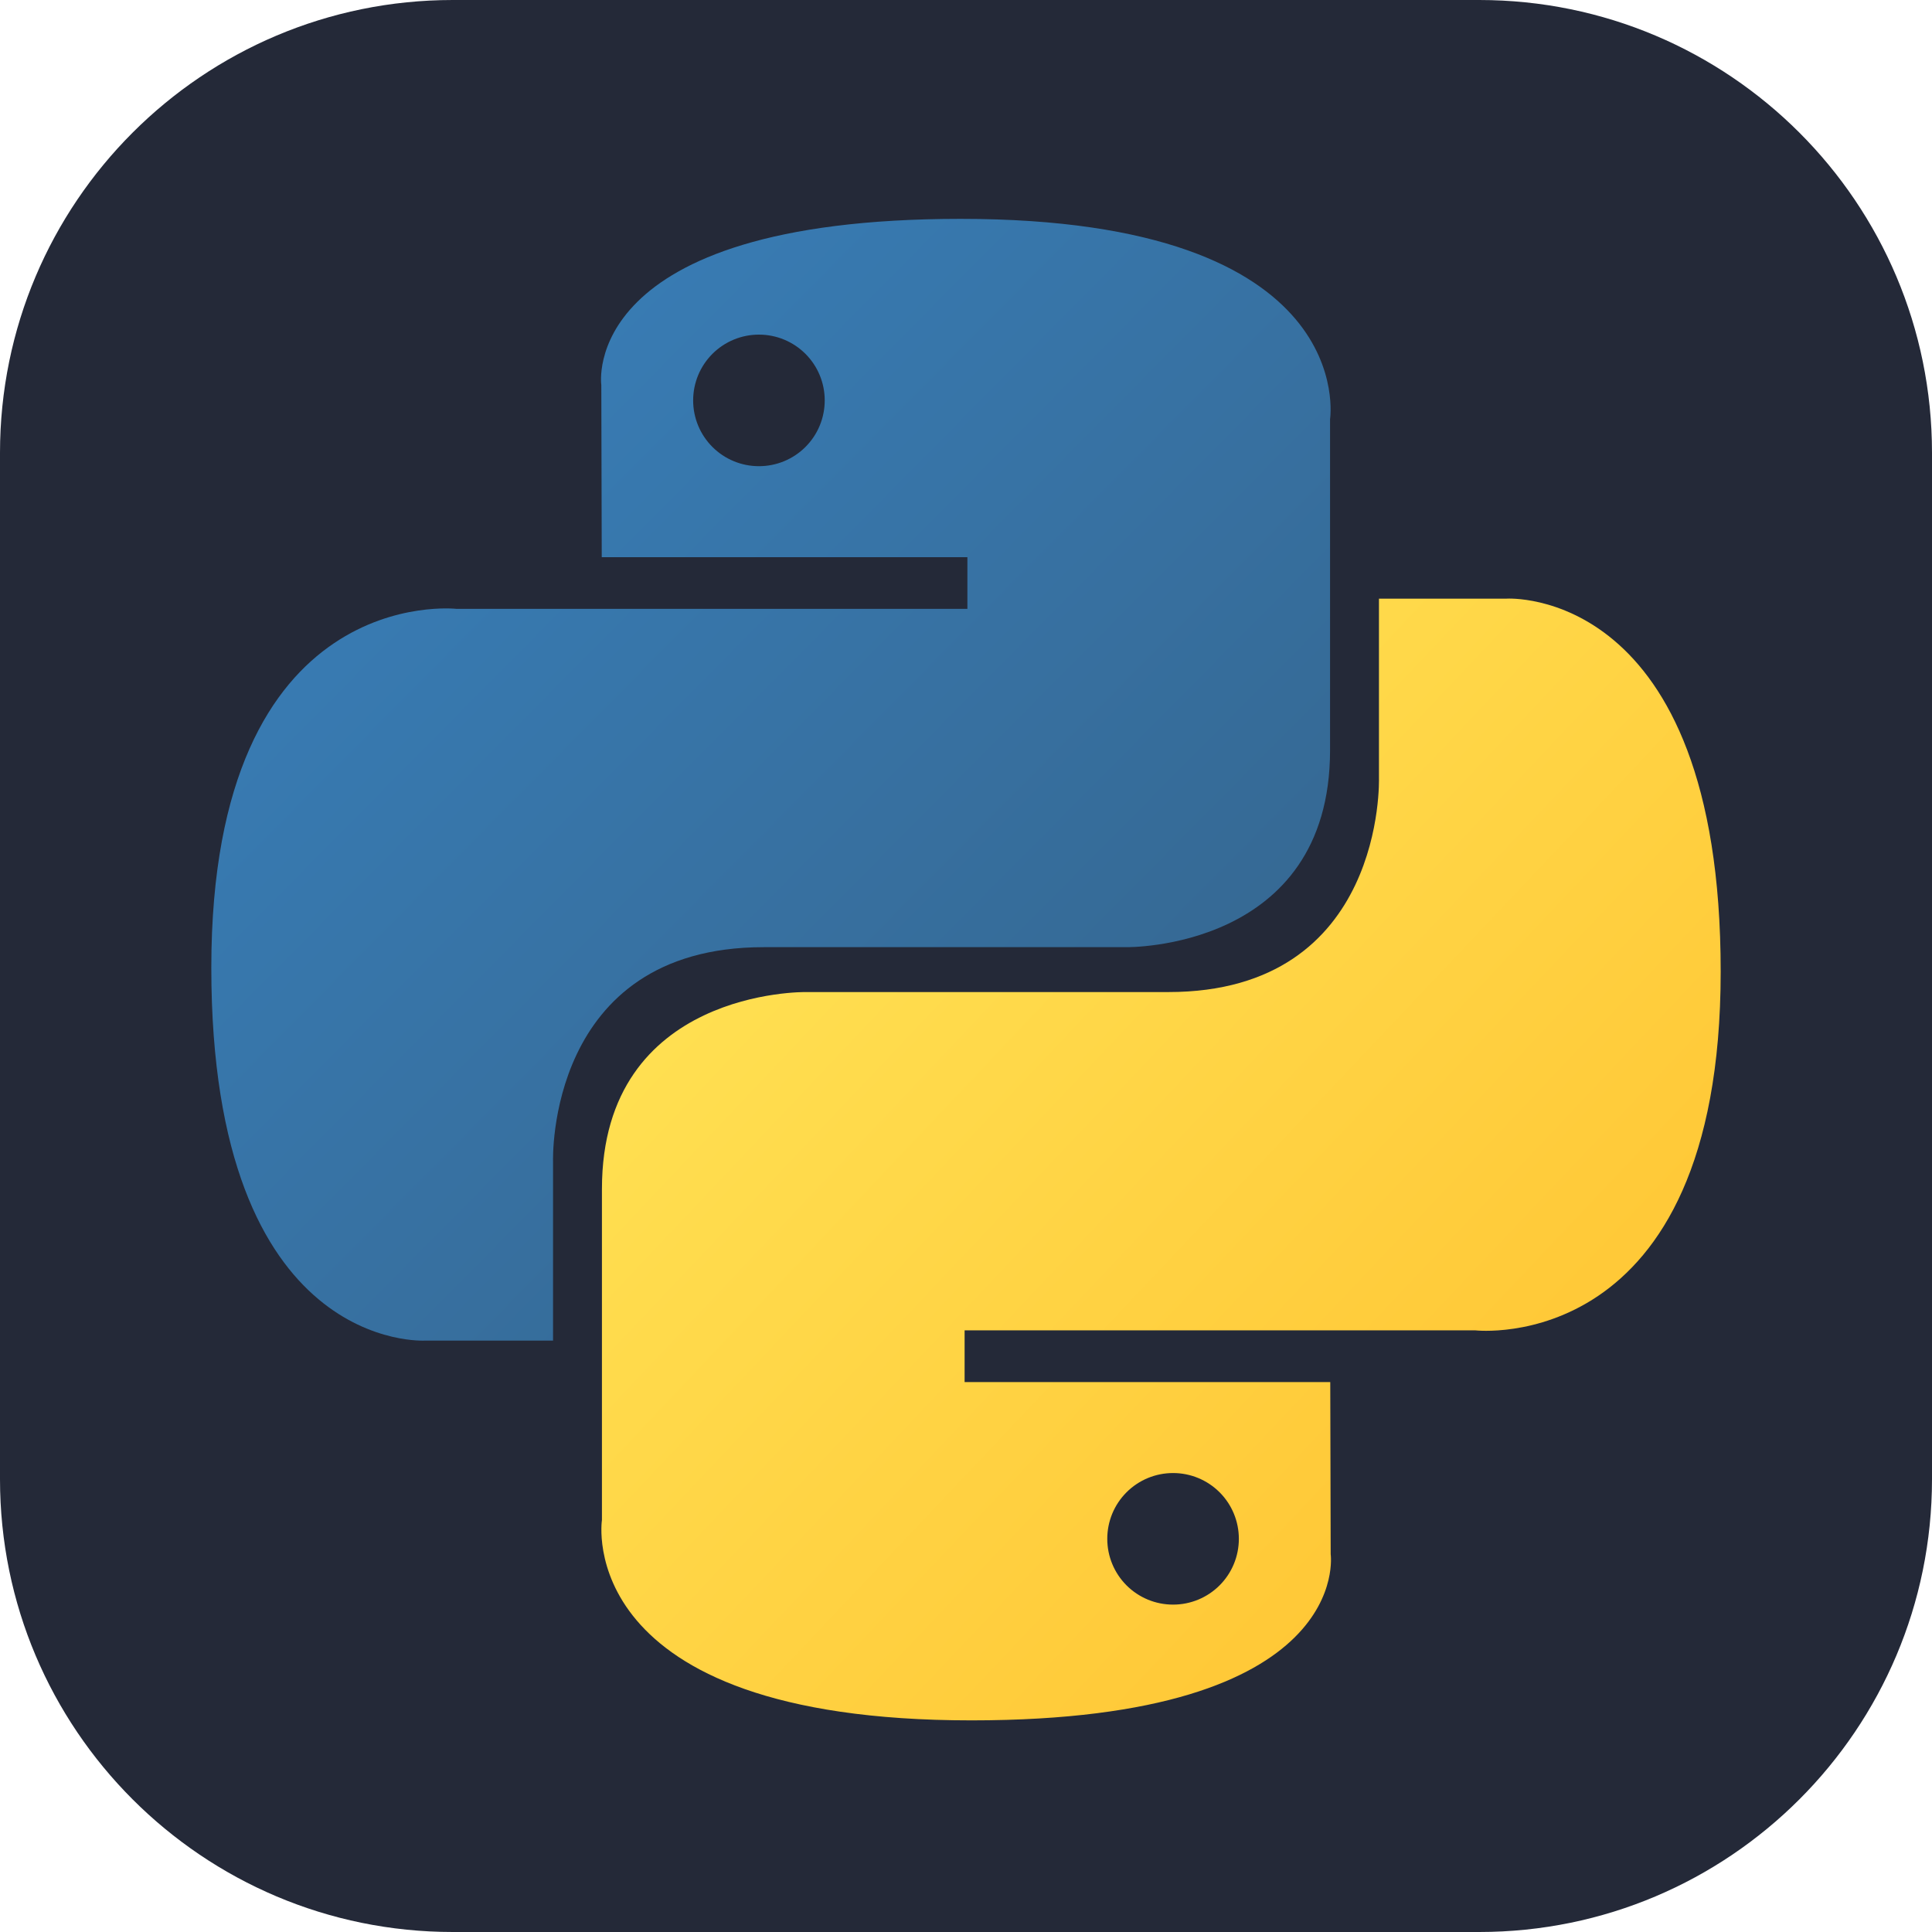
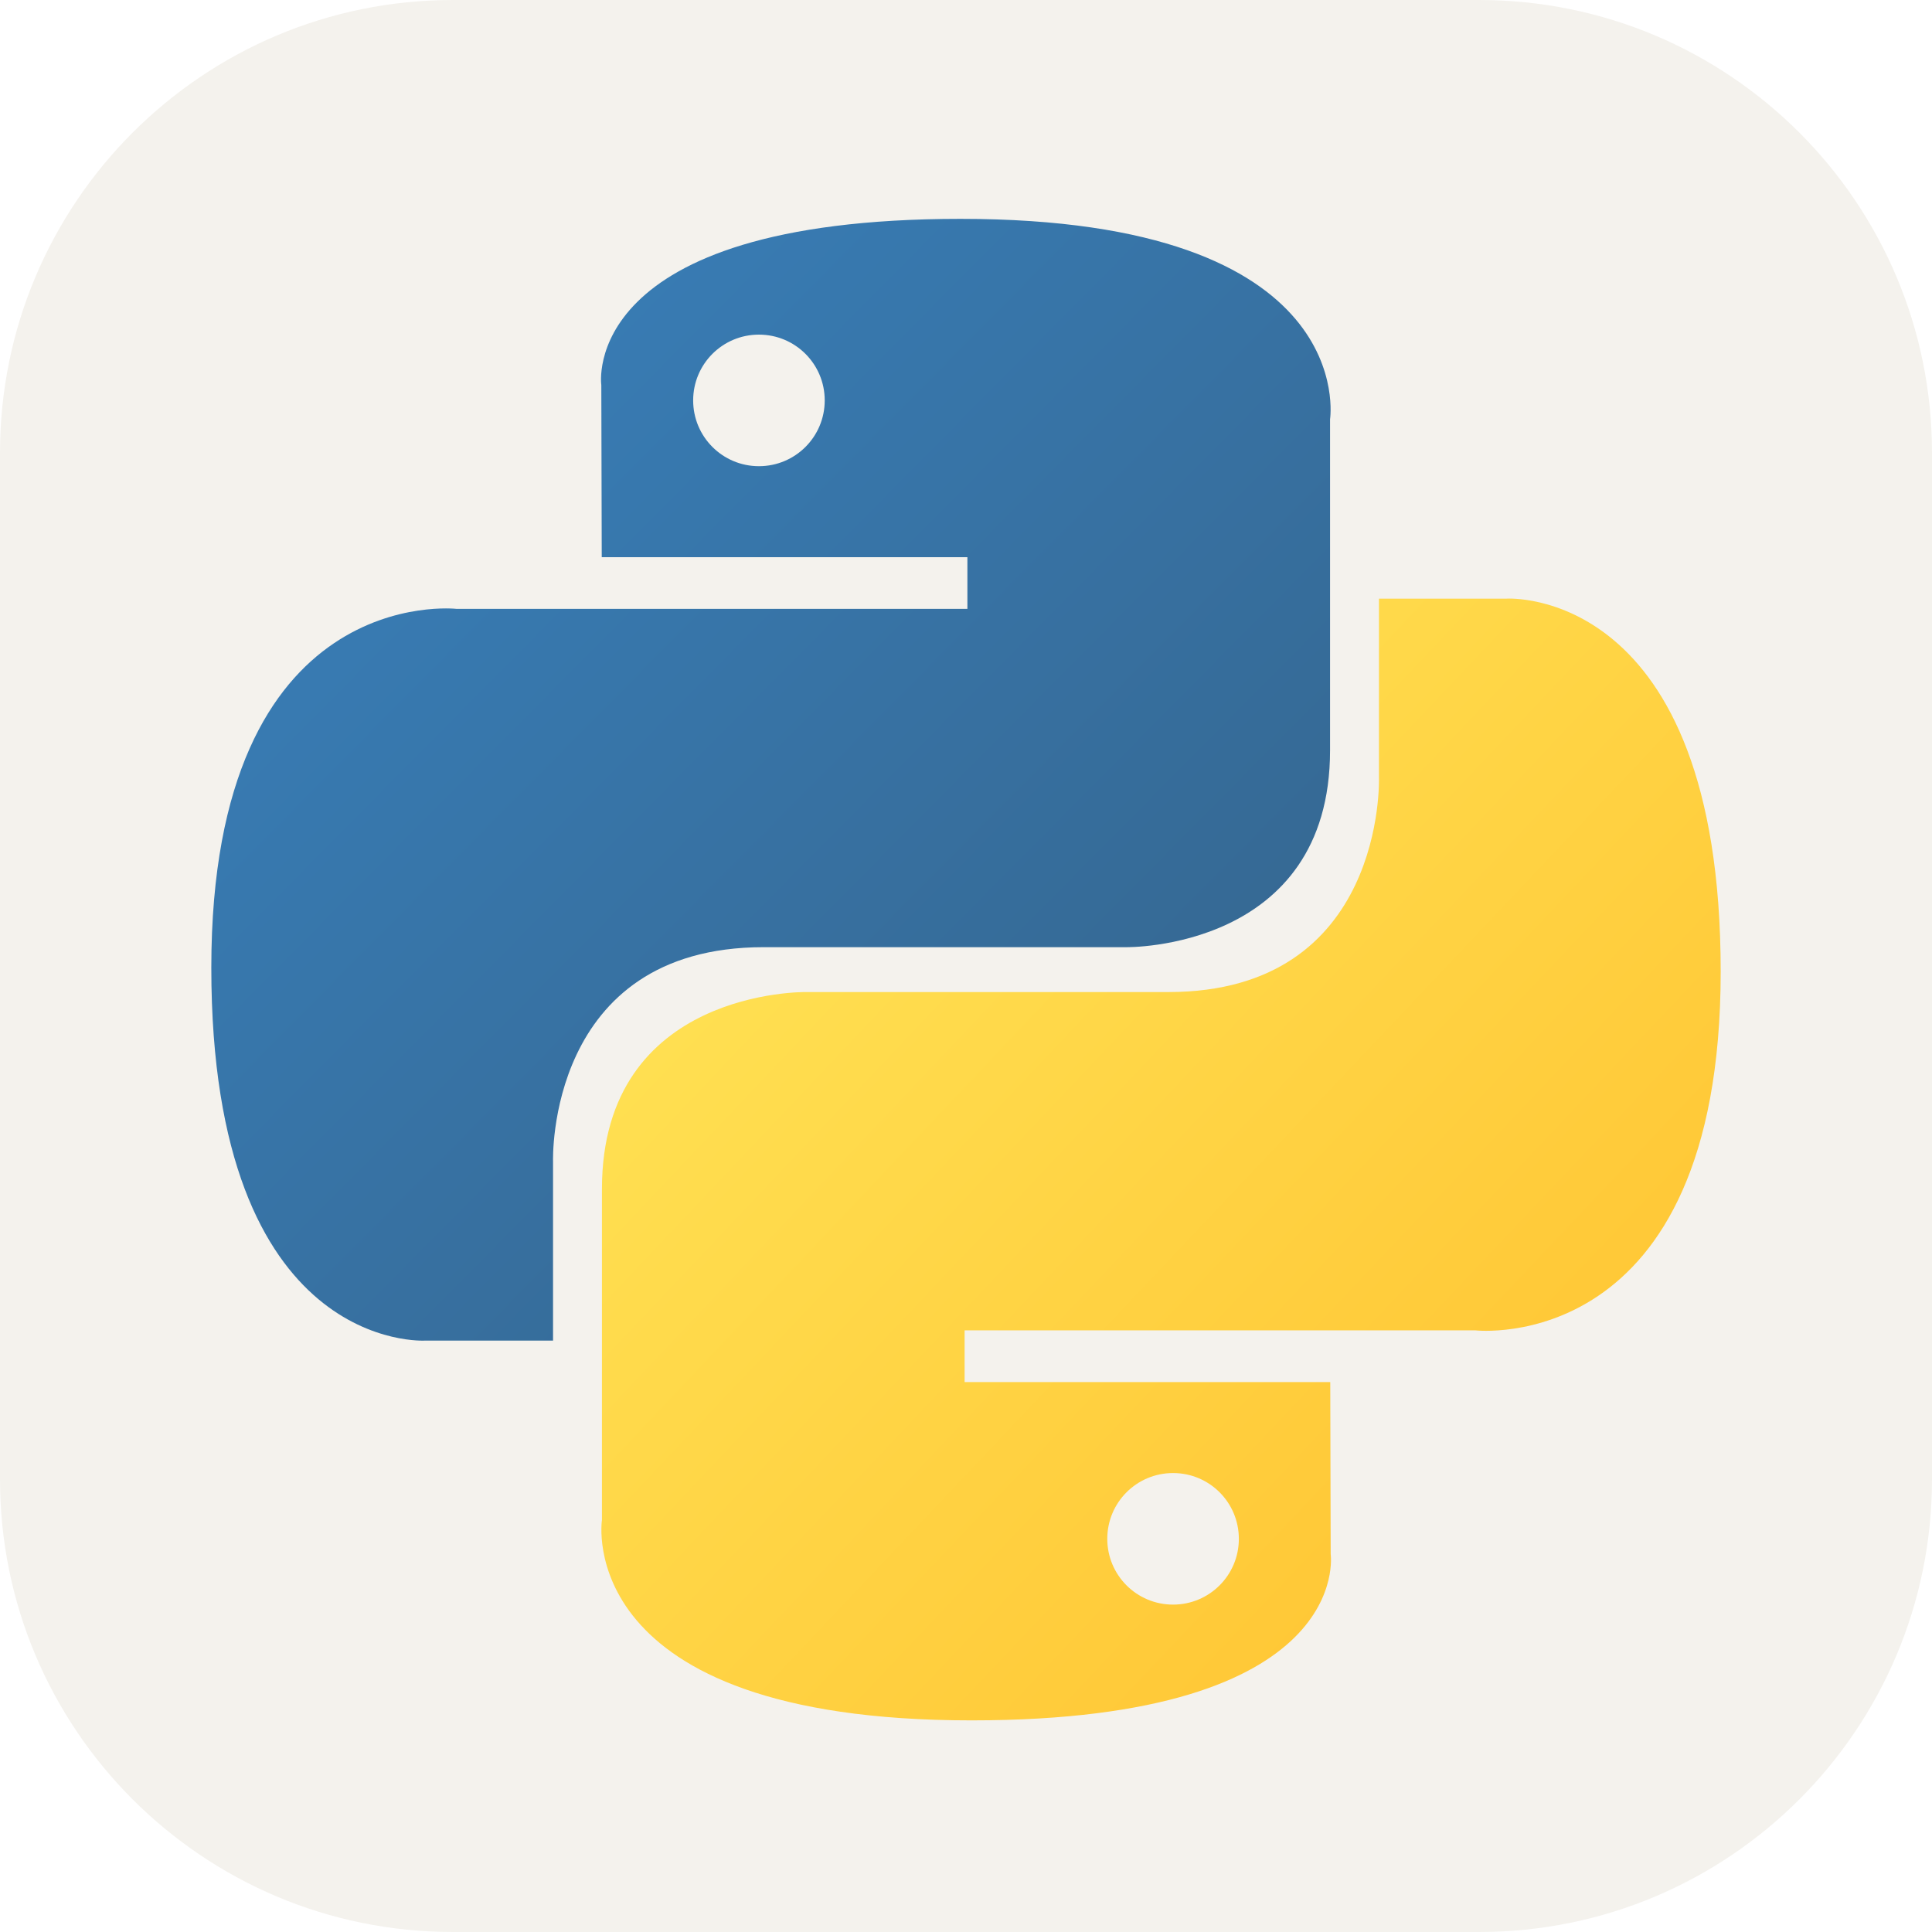
- <svg xmlns="http://www.w3.org/2000/svg" width="256" height="256" viewBox="0 0 256 256">
-   <g fill="none">
-     <rect width="256" height="256" fill="#242938" rx="60" />
-     <path fill="url(#skillIconsPythonDark0)" d="M127.279 29c-50.772 0-47.602 22.018-47.602 22.018l.057 22.81h48.451v6.85H60.489S28 76.992 28 128.221c0 51.23 28.357 49.414 28.357 49.414h16.924v-23.773s-.912-28.357 27.905-28.357h48.054s26.999.436 26.999-26.094V55.546S180.338 29 127.279 29m-26.716 15.339a8.708 8.708 0 0 1 8.717 8.717a8.708 8.708 0 0 1-8.717 8.716a8.708 8.708 0 0 1-8.716-8.716a8.708 8.708 0 0 1 8.716-8.717" />
-     <path fill="url(#skillIconsPythonDark1)" d="M128.721 227.958c50.772 0 47.602-22.017 47.602-22.017l-.057-22.811h-48.451v-6.849h67.696S228 179.966 228 128.736c0-51.23-28.357-49.413-28.357-49.413h-16.924v23.773s.912 28.357-27.905 28.357H106.76s-27-.437-27 26.093v43.866s-4.099 26.546 48.961 26.546m26.716-15.339a8.708 8.708 0 0 1-8.717-8.716a8.708 8.708 0 0 1 8.717-8.717a8.709 8.709 0 0 1 8.717 8.717a8.709 8.709 0 0 1-8.717 8.716" />
-     <defs>
-       <linearGradient id="skillIconsPythonDark0" x1="47.22" x2="146.333" y1="46.896" y2="145.02" gradientUnits="userSpaceOnUse">
-         <stop stop-color="#387EB8" />
-         <stop offset="1" stop-color="#366994" />
-       </linearGradient>
-       <linearGradient id="skillIconsPythonDark1" x1="108.056" x2="214.492" y1="109.905" y2="210.522" gradientUnits="userSpaceOnUse">
-         <stop stop-color="#FFE052" />
-         <stop offset="1" stop-color="#FFC331" />
-       </linearGradient>
-     </defs>
-   </g>
+ <svg xmlns="http://www.w3.org/2000/svg" width="256" height="256" fill="none" viewBox="0 0 256 256">
+   <rect width="256" height="256" fill="#F4F2ED" rx="60" />
+   <path fill="url(#paint0_linear_2_56)" d="M127.279 29C76.507 29 79.677 51.018 79.677 51.018L79.734 73.828H128.185V80.677H60.489C60.489 80.677 28 76.993 28 128.222C28 179.452 56.357 177.636 56.357 177.636H73.281V153.863C73.281 153.863 72.369 125.506 101.186 125.506H149.24C149.24 125.506 176.239 125.942 176.239 99.412V55.546C176.239 55.546 180.338 29 127.279 29ZM100.563 44.339C105.384 44.339 109.28 48.235 109.28 53.056C109.28 57.876 105.384 61.772 100.563 61.772C95.743 61.772 91.847 57.876 91.847 53.056C91.847 48.235 95.743 44.339 100.563 44.339Z" />
+   <path fill="url(#paint1_linear_2_56)" d="M128.721 227.958C179.493 227.958 176.323 205.941 176.323 205.941L176.266 183.13H127.815V176.281H195.511C195.511 176.281 228 179.966 228 128.736C228 77.506 199.643 79.323 199.643 79.323H182.719V103.096C182.719 103.096 183.631 131.453 154.814 131.453H106.76C106.76 131.453 79.761 131.016 79.761 157.546V201.412C79.761 201.412 75.662 227.958 128.721 227.958ZM155.437 212.619C150.616 212.619 146.72 208.723 146.72 203.903C146.72 199.082 150.616 195.186 155.437 195.186C160.257 195.186 164.154 199.082 164.154 203.903C164.154 208.723 160.257 212.619 155.437 212.619Z" />
+   <defs>
+     <linearGradient id="paint0_linear_2_56" x1="47.22" x2="146.333" y1="46.896" y2="145.02" gradientUnits="userSpaceOnUse">
+       <stop stop-color="#387EB8" />
+       <stop offset="1" stop-color="#366994" />
+     </linearGradient>
+     <linearGradient id="paint1_linear_2_56" x1="108.056" x2="214.492" y1="109.905" y2="210.522" gradientUnits="userSpaceOnUse">
+       <stop stop-color="#FFE052" />
+       <stop offset="1" stop-color="#FFC331" />
+     </linearGradient>
+   </defs>
</svg>
